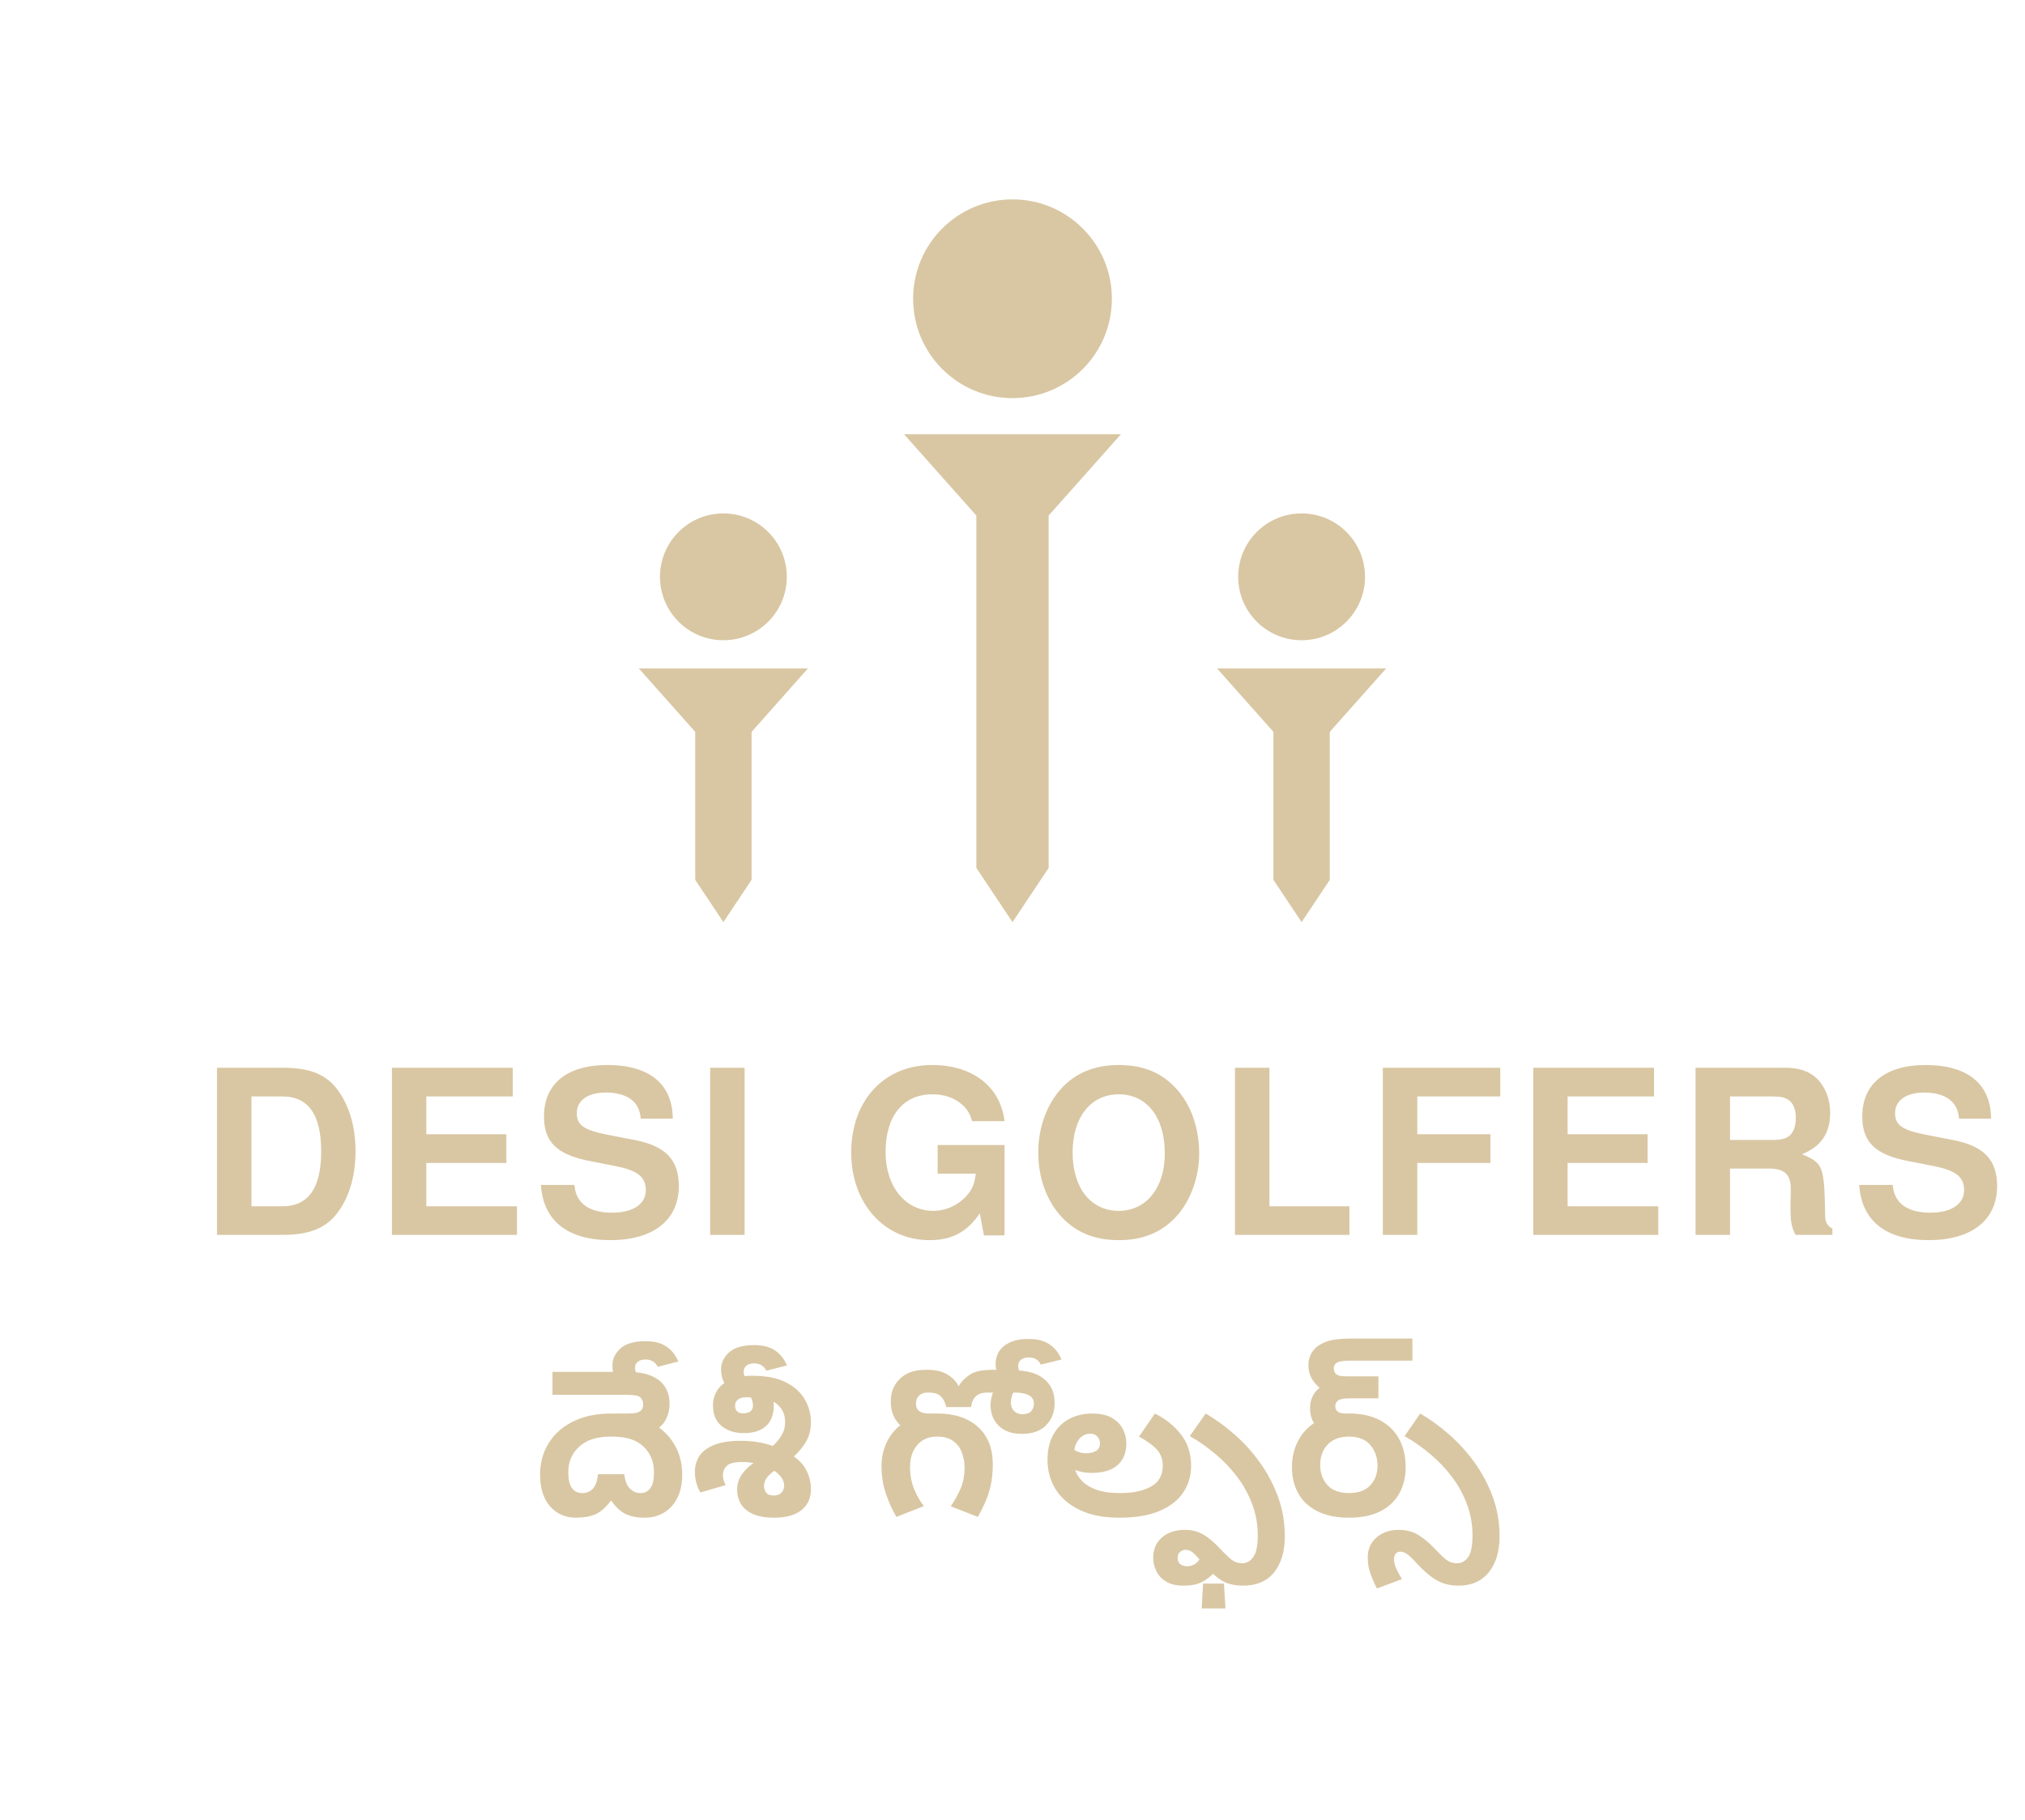
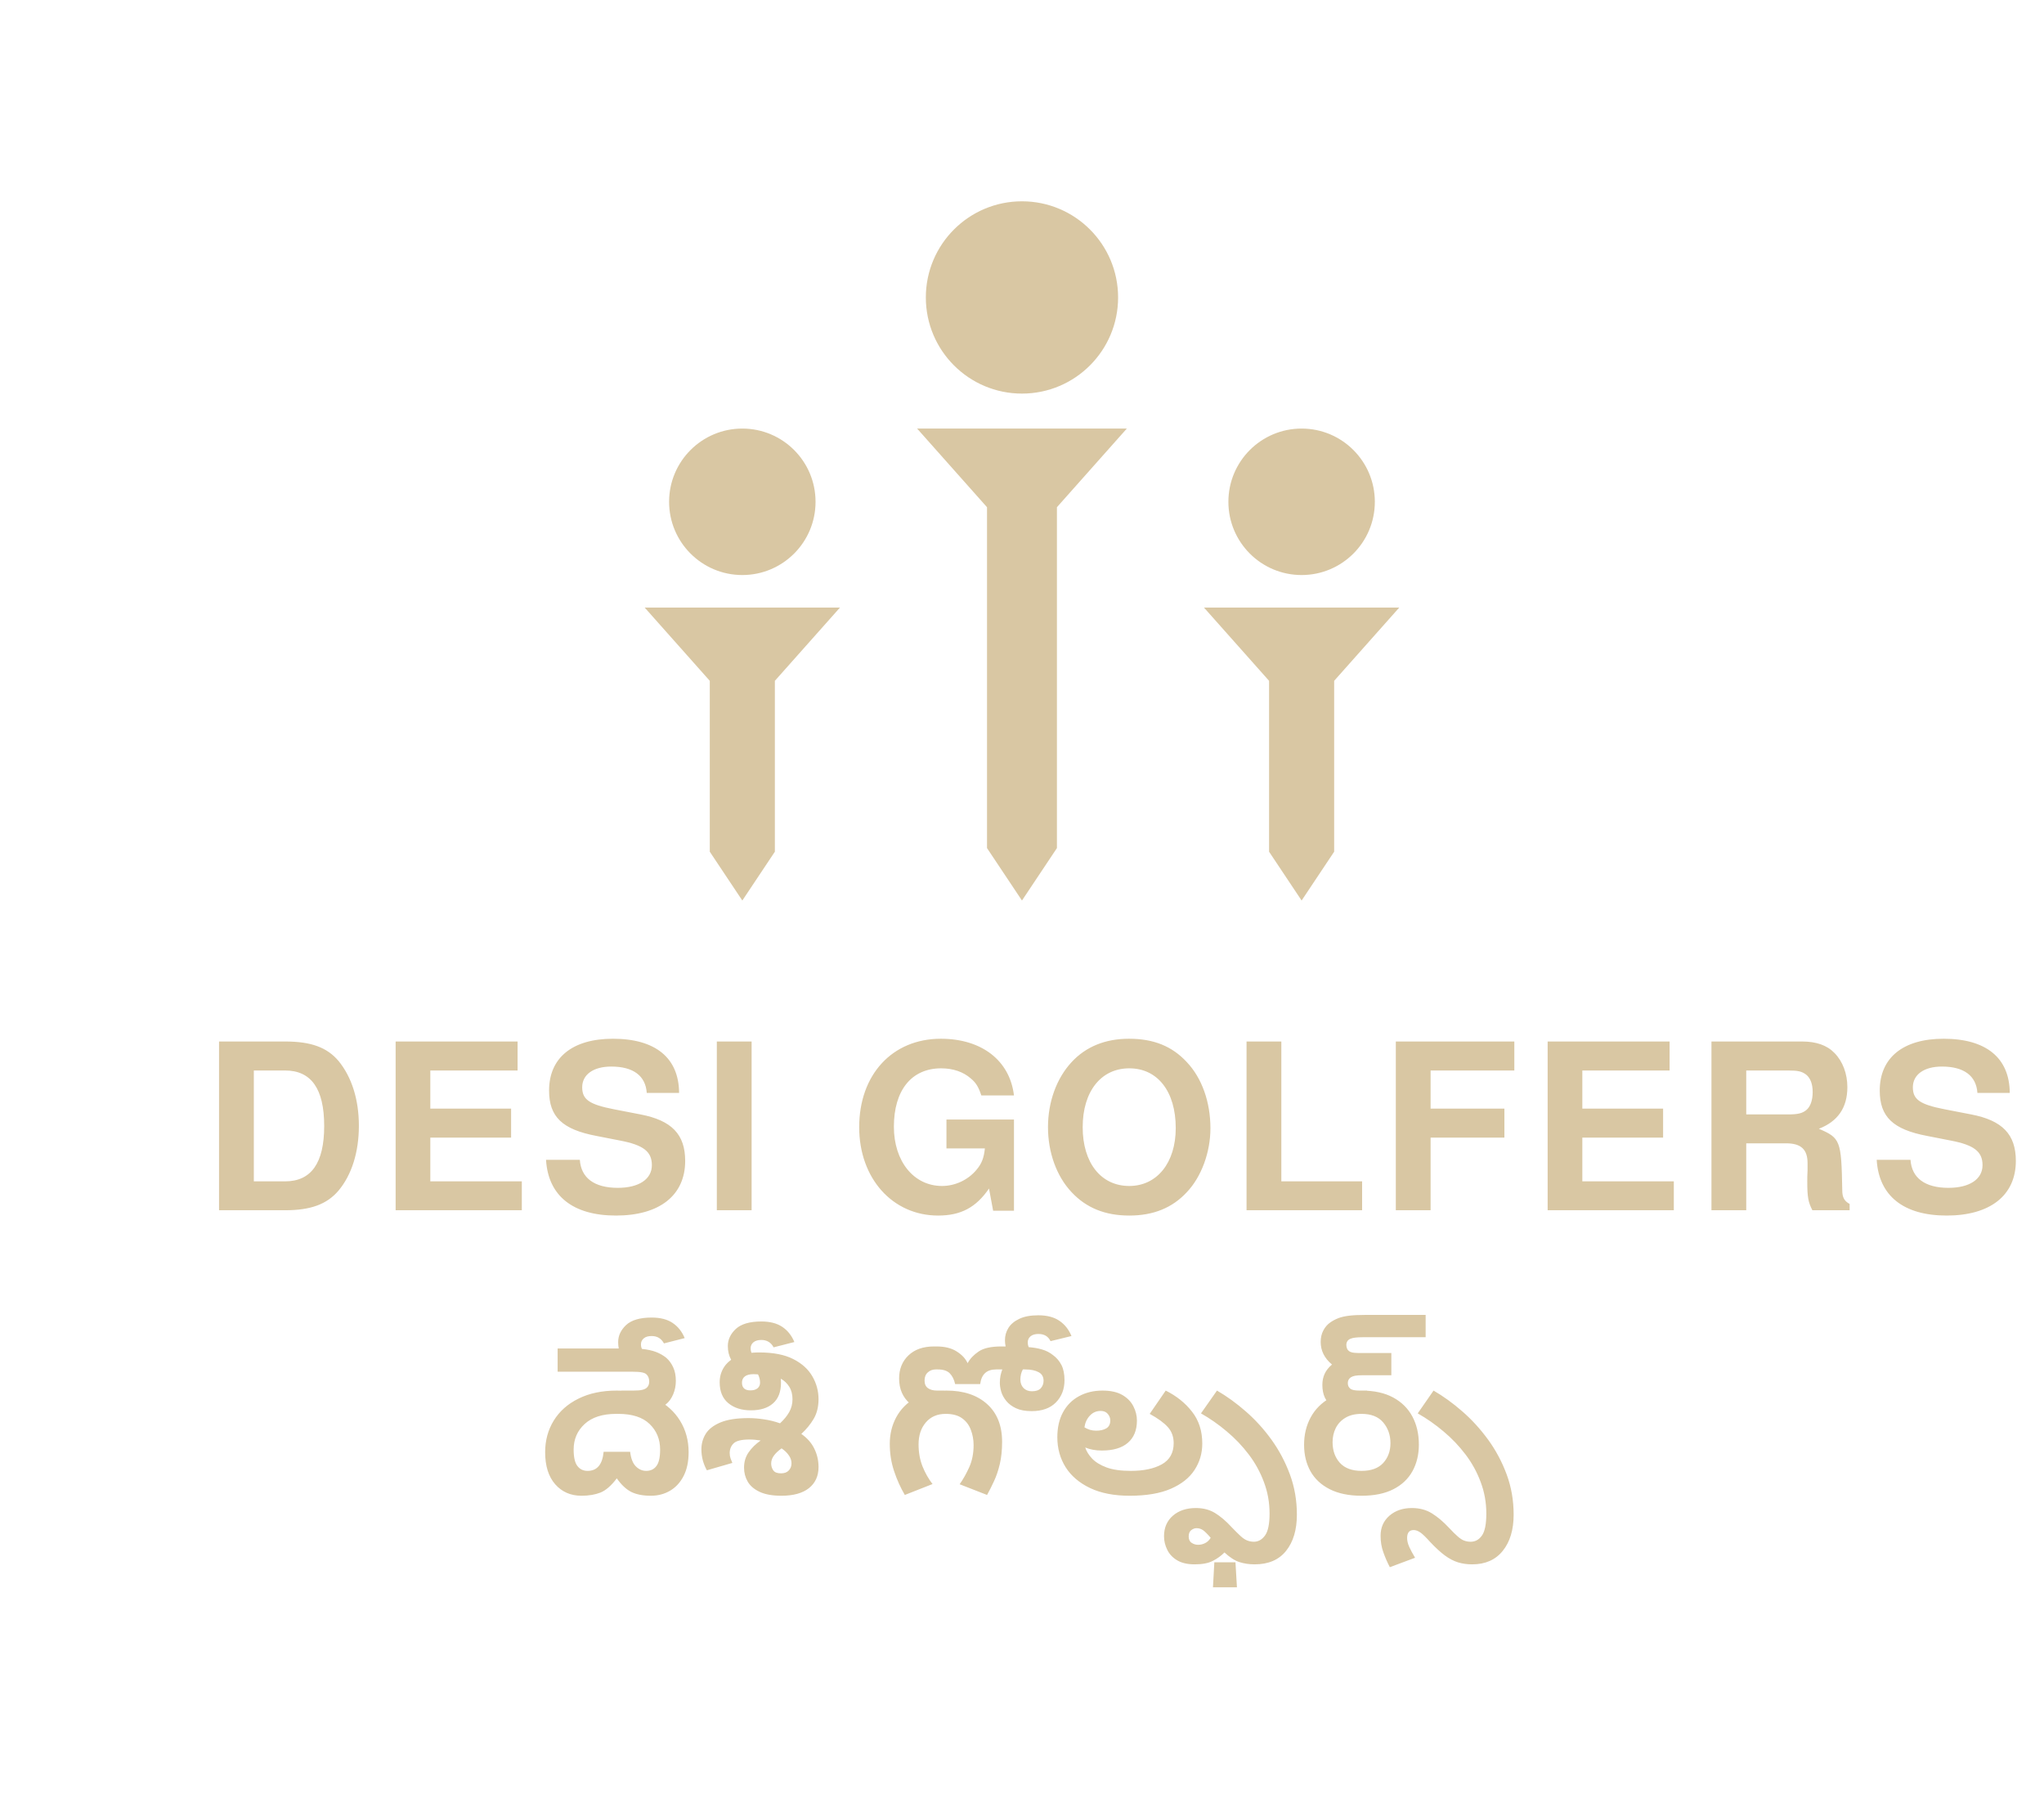
- <svg xmlns="http://www.w3.org/2000/svg" viewBox="0 0 325 292" width="325" height="292">
-   <svg x="90" y="11.7" width="145" height="145" viewBox="0 0 100 100" overflow="visible">
+ <svg xmlns="http://www.w3.org/2000/svg" viewBox="0 0 325 286" width="325" height="286">
+   <svg x="93.02" y="12.55" width="138.95" height="138.95" viewBox="0 0 100 100" overflow="visible">
    <g fill="#D9C7A3">
      <circle cx="50" cy="25" r="11" />
      <path d="M38 40h24l-8 9V88l-4 6-4-6V49z" />
-       <g transform="translate(18 94) scale(.78) translate(-18 -94)">
+       <g transform="translate(18 94) scale(.931) translate(-18 -94)">
        <circle cx="18" cy="45" r="9" />
        <path d="M6 58h24l-8 9V88l-4 6-4-6V67z" />
      </g>
-       <g transform="translate(82 94) scale(.78) translate(-82 -94)">
+       <g transform="translate(82 94) scale(.931) translate(-82 -94)">
        <circle cx="82" cy="45" r="9" />
        <path d="M70 58h24l-8 9V88l-4 6-4-6V67z" />
      </g>
    </g>
  </svg>
-   <text x="32" y="198.2" font-family="'Hanken Grotesk', Helvetica, sans-serif" font-weight="800" font-size="36.8" letter-spacing="1.47" fill="#D9C7A3">DESI GOLFERS</text>
-   <text x="85.6" y="243.2" font-family="'Anek Telugu', sans-serif" font-weight="800" font-size="32.64" fill="#D9C7A3">దేశీ గోల్ఫర్స్</text>
+   <text x="32" y="192.4" font-family="'Hanken Grotesk', Helvetica, sans-serif" font-weight="800" font-size="36.8" letter-spacing="1.47" fill="#D9C7A3">DESI GOLFERS</text>
+   <text x="85.6" y="237.4" font-family="'Anek Telugu', sans-serif" font-weight="800" font-size="32.64" fill="#D9C7A3">దేశీ గోల్ఫర్స్</text>
</svg>
